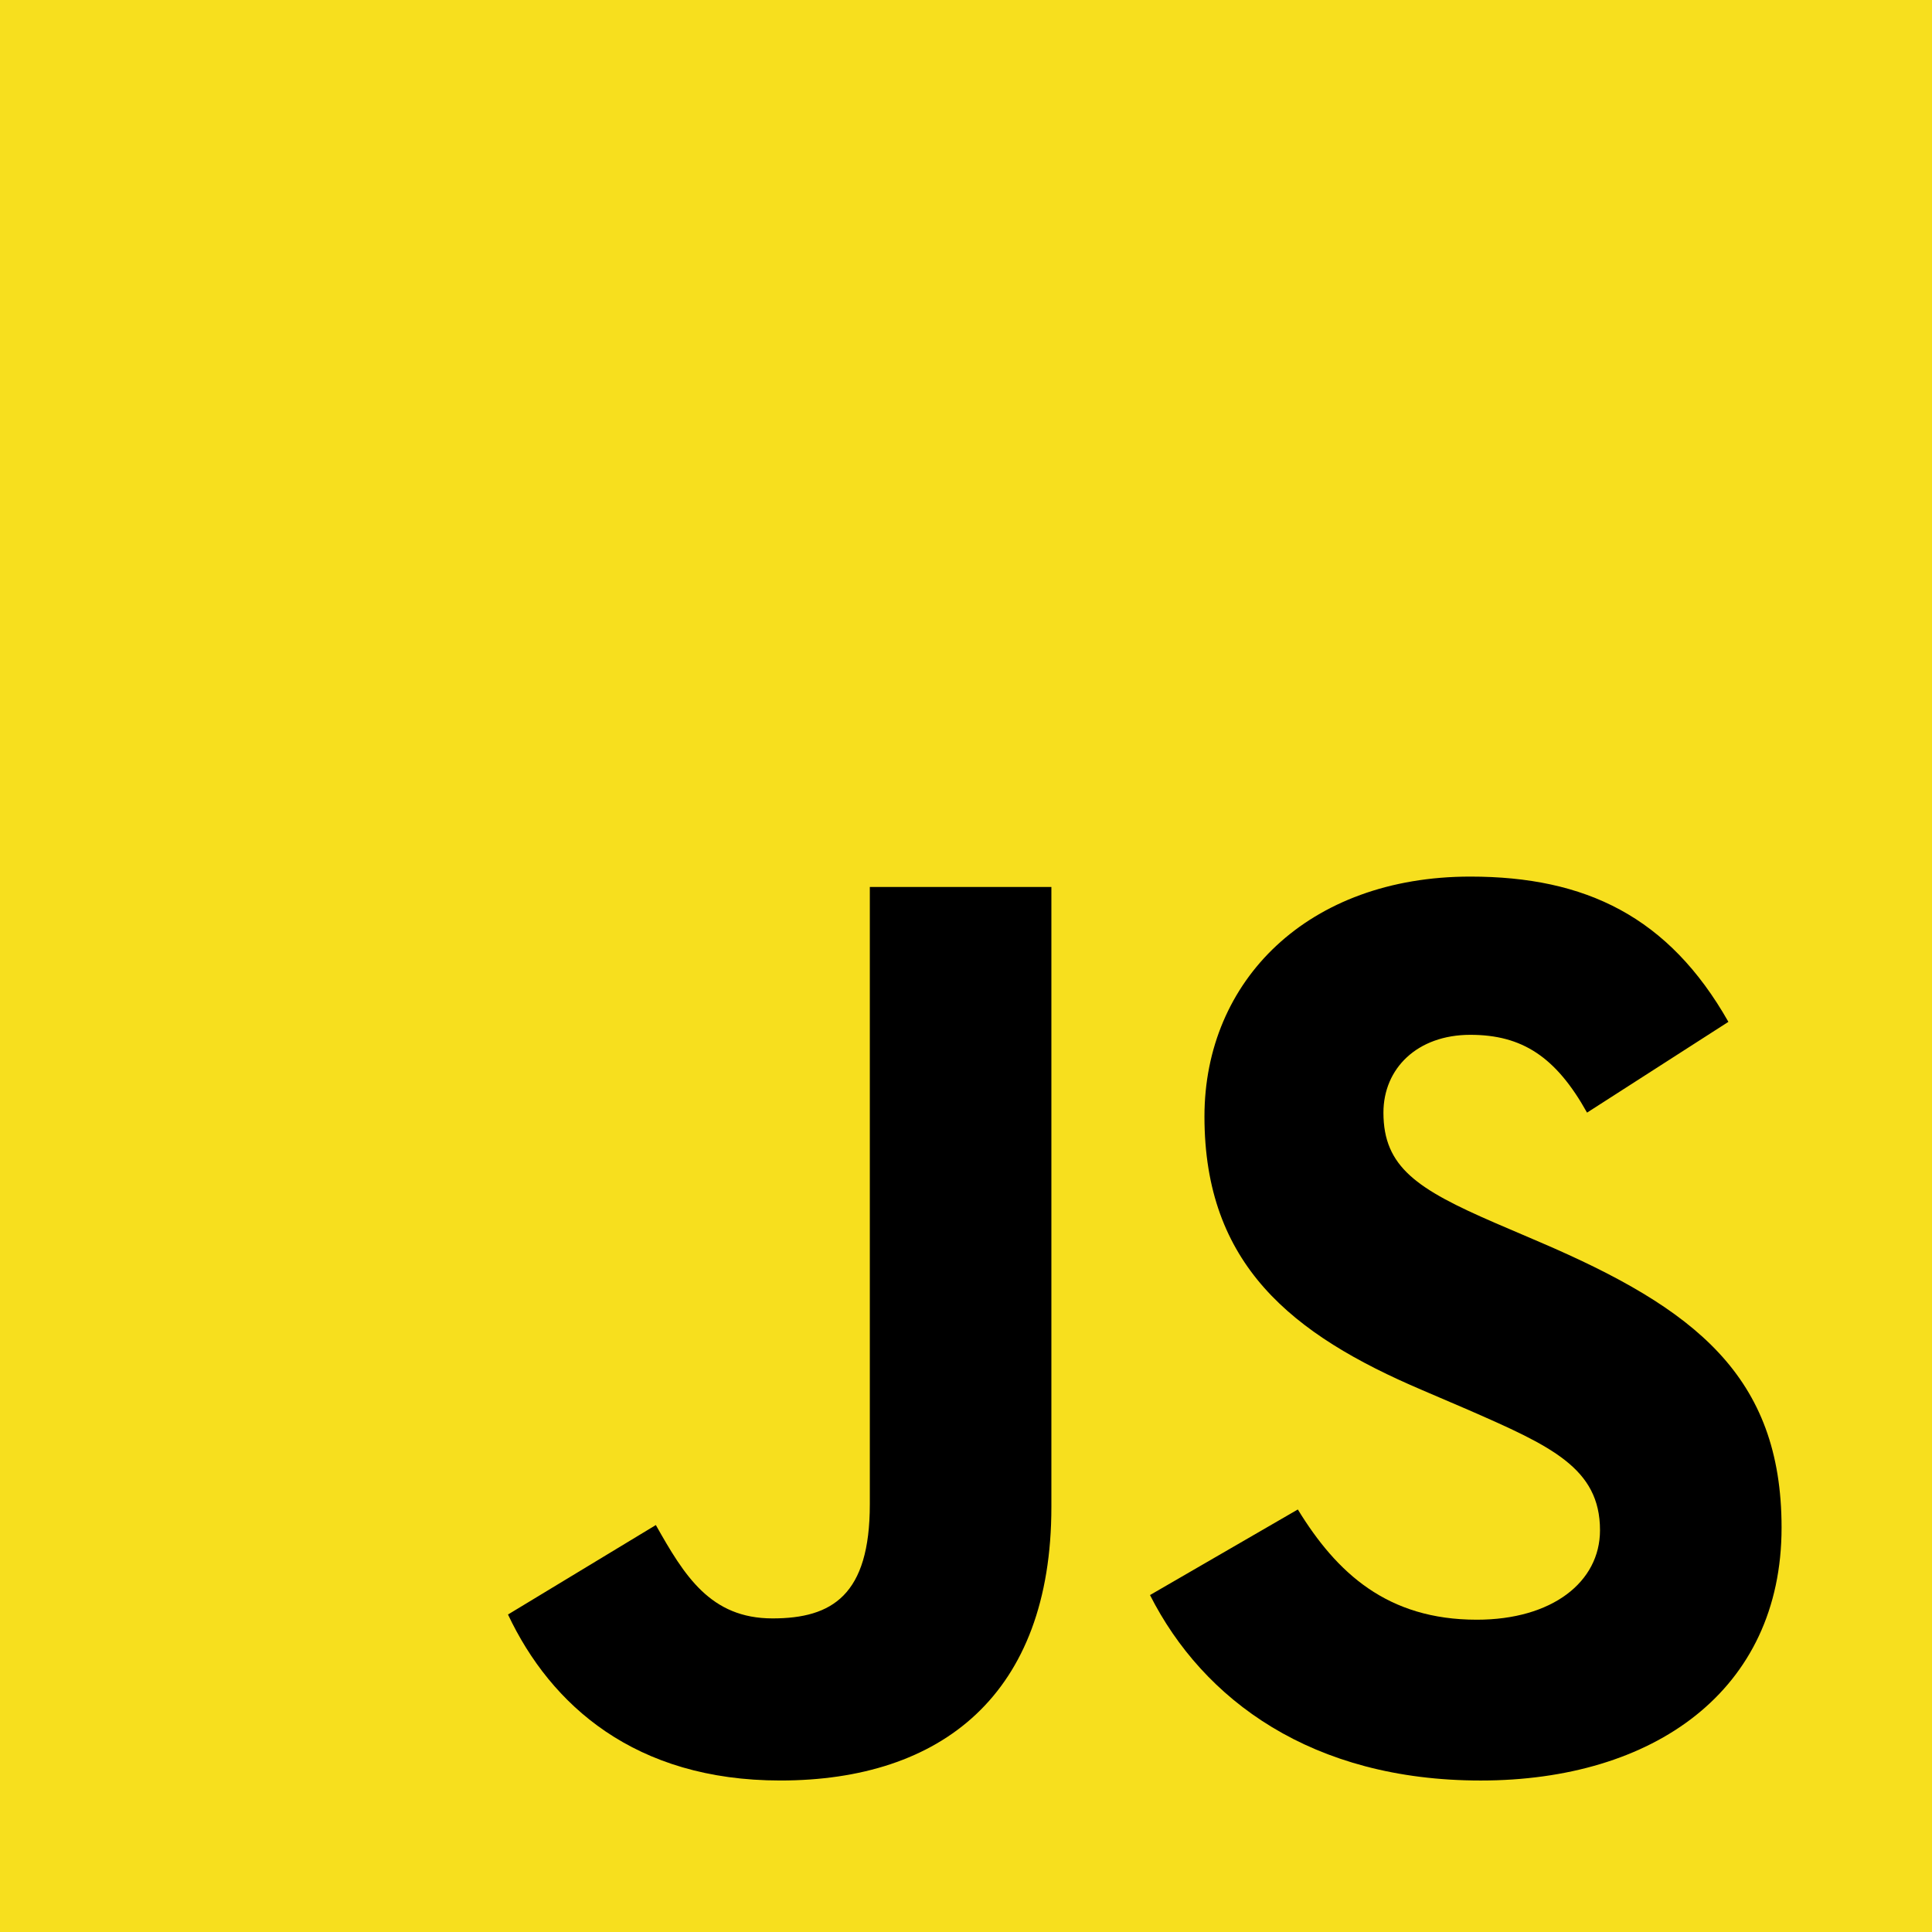
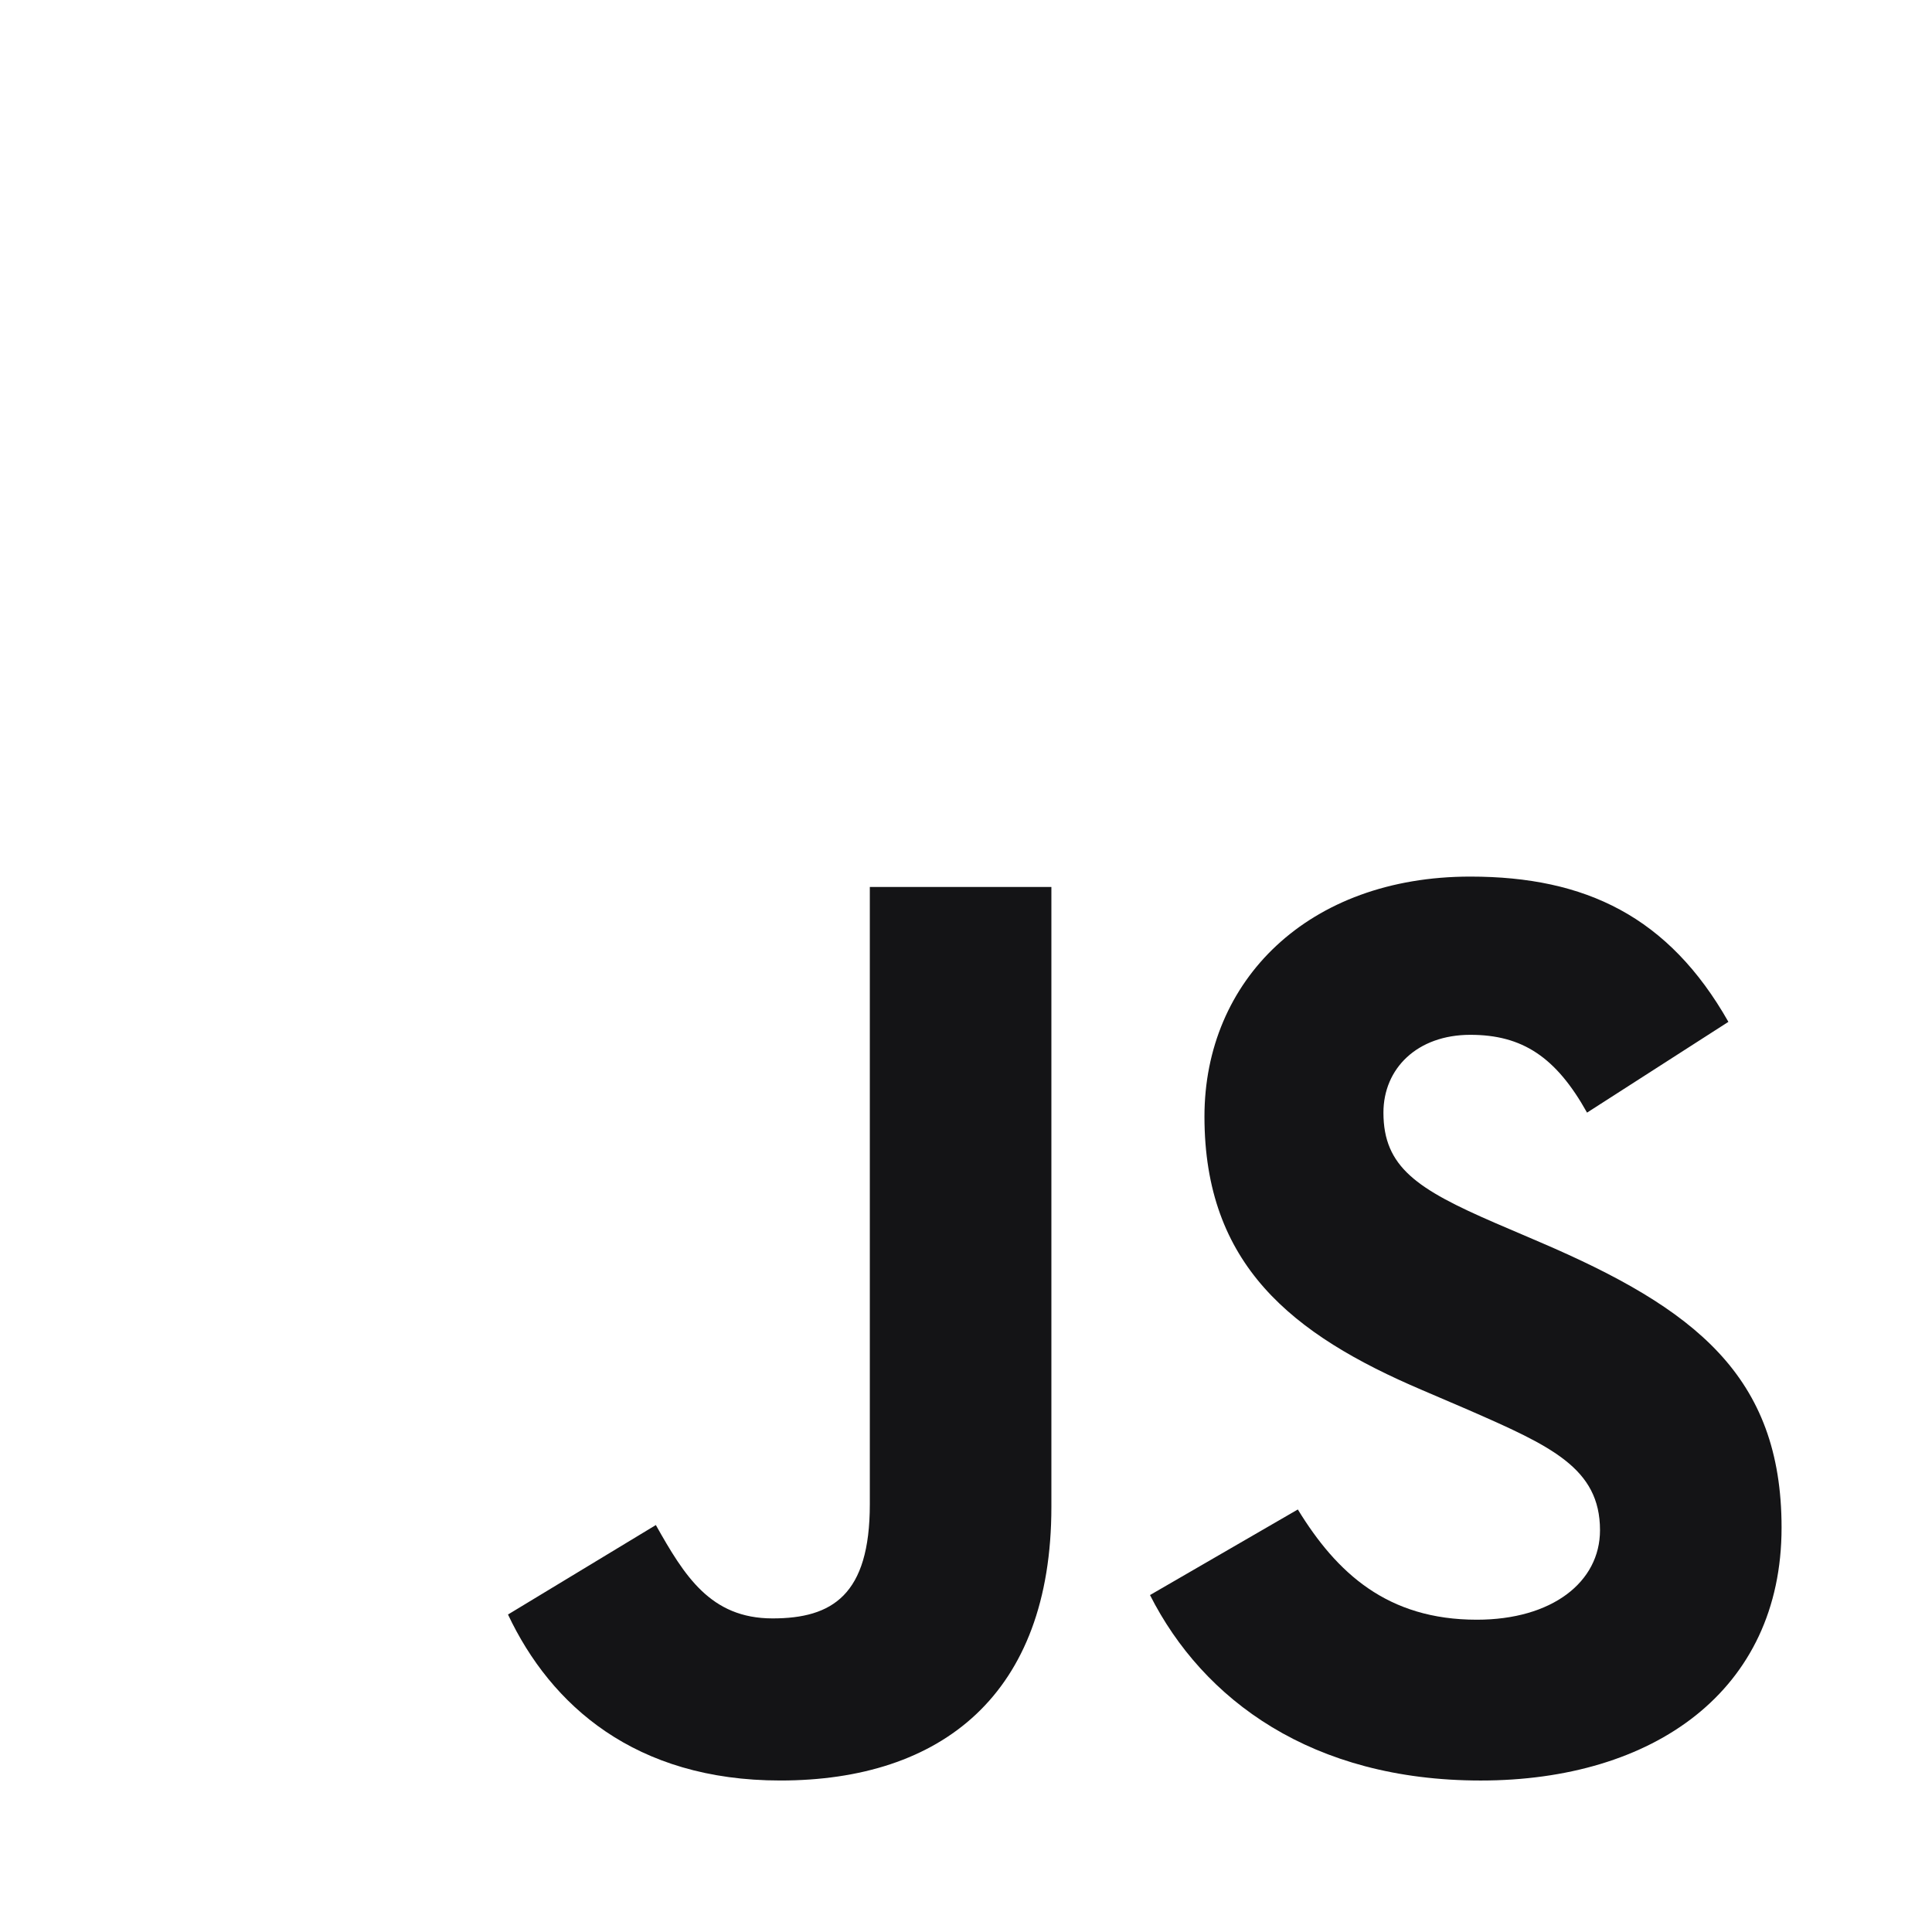
<svg xmlns="http://www.w3.org/2000/svg" width="800px" height="800px" viewBox="0 0 256 256" version="1.1" preserveAspectRatio="xMidYMid">
  <g>
-     <path d="M0,0 L256,0 L256,256 L0,256 L0,0 Z" fill="#F7DF1E">
+     <path d="M0,0 L256,0 L256,256 L0,256 L0,0 Z" fill="#ffffff">

</path>
-     <path d="M67.312,213.932 L86.903,202.076 C90.682,208.777 94.12,214.447 102.367,214.447 C110.272,214.447 115.256,211.355 115.256,199.327 L115.256,117.529 L139.314,117.529 L139.314,199.667 C139.314,224.584 124.708,235.926 103.398,235.926 C84.153,235.926 72.982,225.959 67.311,213.93" fill="#000000">
+     <path d="M67.312,213.932 L86.903,202.076 C90.682,208.777 94.12,214.447 102.367,214.447 C110.272,214.447 115.256,211.355 115.256,199.327 L115.256,117.529 L139.314,117.529 L139.314,199.667 C139.314,224.584 124.708,235.926 103.398,235.926 C84.153,235.926 72.982,225.959 67.311,213.93" fill="#141416">

</path>
-     <path d="M152.381,211.354 L171.969,200.013 C177.126,208.434 183.828,214.62 195.684,214.62 C205.653,214.62 212.009,209.636 212.009,202.762 C212.009,194.514 205.479,191.592 194.481,186.782 L188.468,184.203 C171.111,176.815 159.597,167.535 159.597,147.945 C159.597,129.901 173.345,116.153 194.826,116.153 C210.12,116.153 221.118,121.481 229.022,135.4 L210.291,147.429 C206.166,140.04 201.7,137.119 194.826,137.119 C187.78,137.119 183.312,141.587 183.312,147.429 C183.312,154.646 187.78,157.568 198.09,162.037 L204.104,164.614 C224.553,173.379 236.067,182.313 236.067,202.418 C236.067,224.072 219.055,235.928 196.2,235.928 C173.861,235.928 159.426,225.274 152.381,211.354" fill="#000000">
+     <path d="M152.381,211.354 L171.969,200.013 C177.126,208.434 183.828,214.62 195.684,214.62 C205.653,214.62 212.009,209.636 212.009,202.762 C212.009,194.514 205.479,191.592 194.481,186.782 L188.468,184.203 C171.111,176.815 159.597,167.535 159.597,147.945 C159.597,129.901 173.345,116.153 194.826,116.153 C210.12,116.153 221.118,121.481 229.022,135.4 L210.291,147.429 C206.166,140.04 201.7,137.119 194.826,137.119 C187.78,137.119 183.312,141.587 183.312,147.429 C183.312,154.646 187.78,157.568 198.09,162.037 L204.104,164.614 C224.553,173.379 236.067,182.313 236.067,202.418 C236.067,224.072 219.055,235.928 196.2,235.928 C173.861,235.928 159.426,225.274 152.381,211.354" fill="#141416">

</path>
  </g>
</svg>
